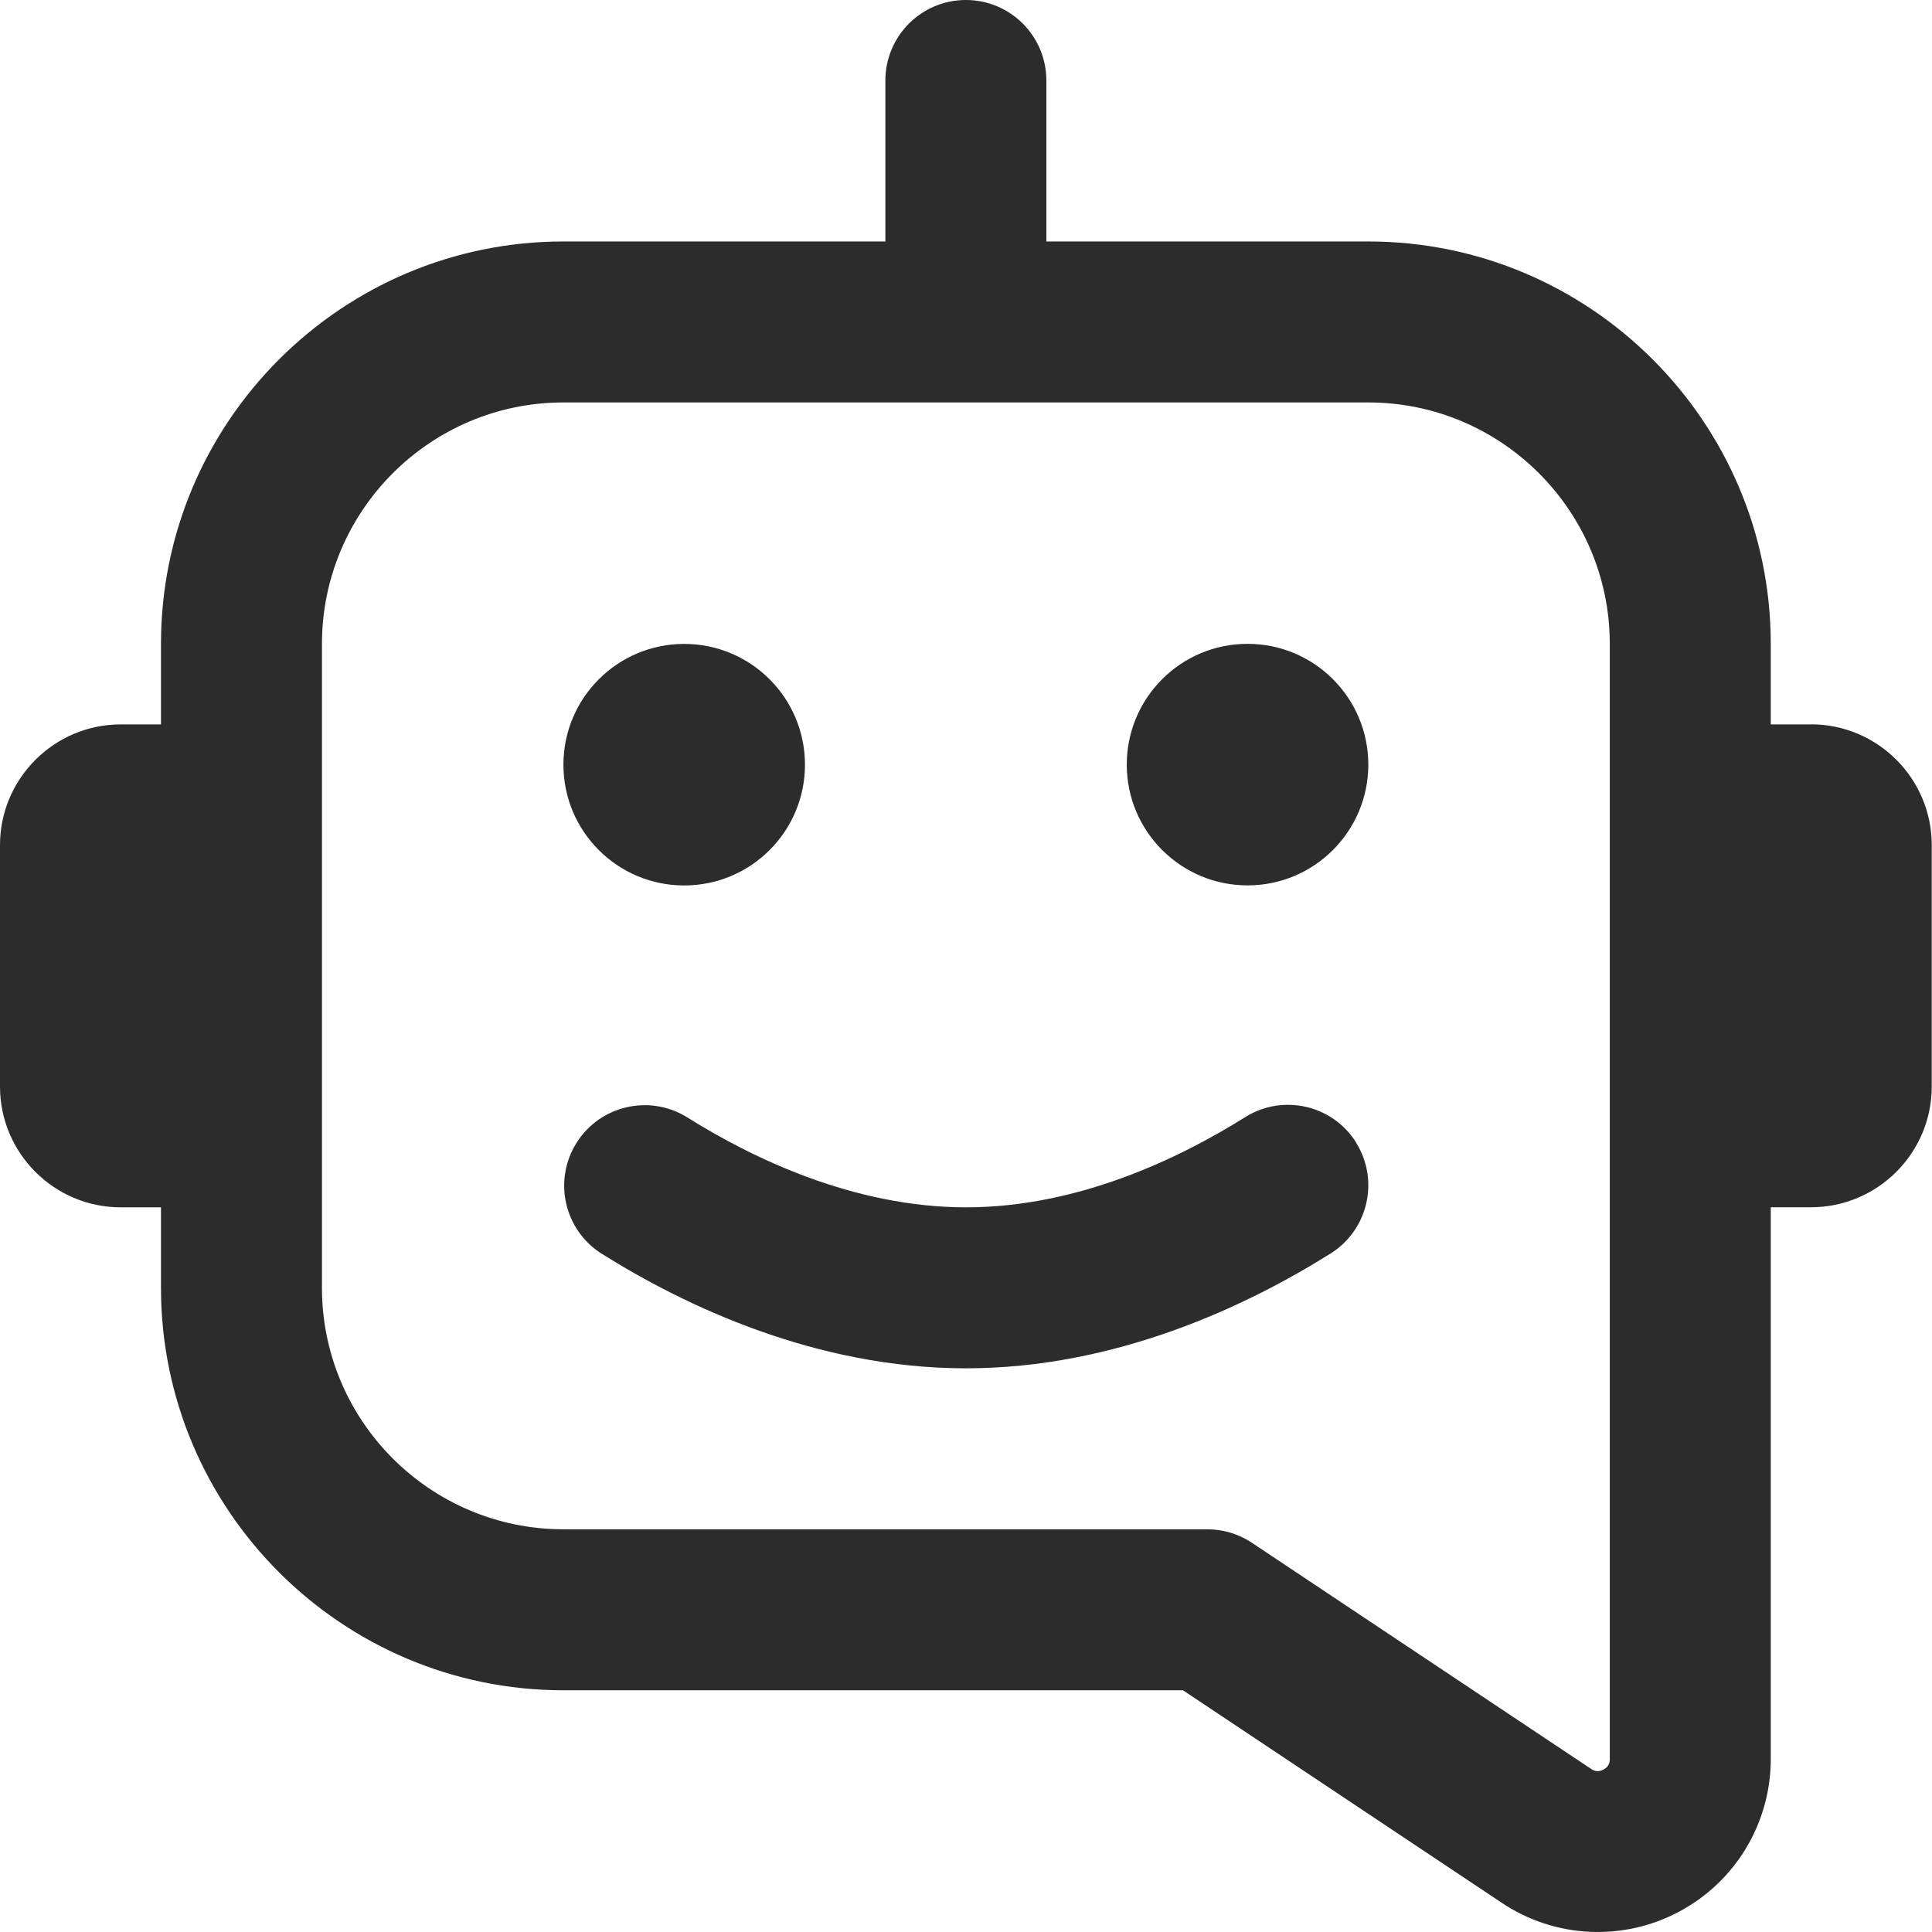
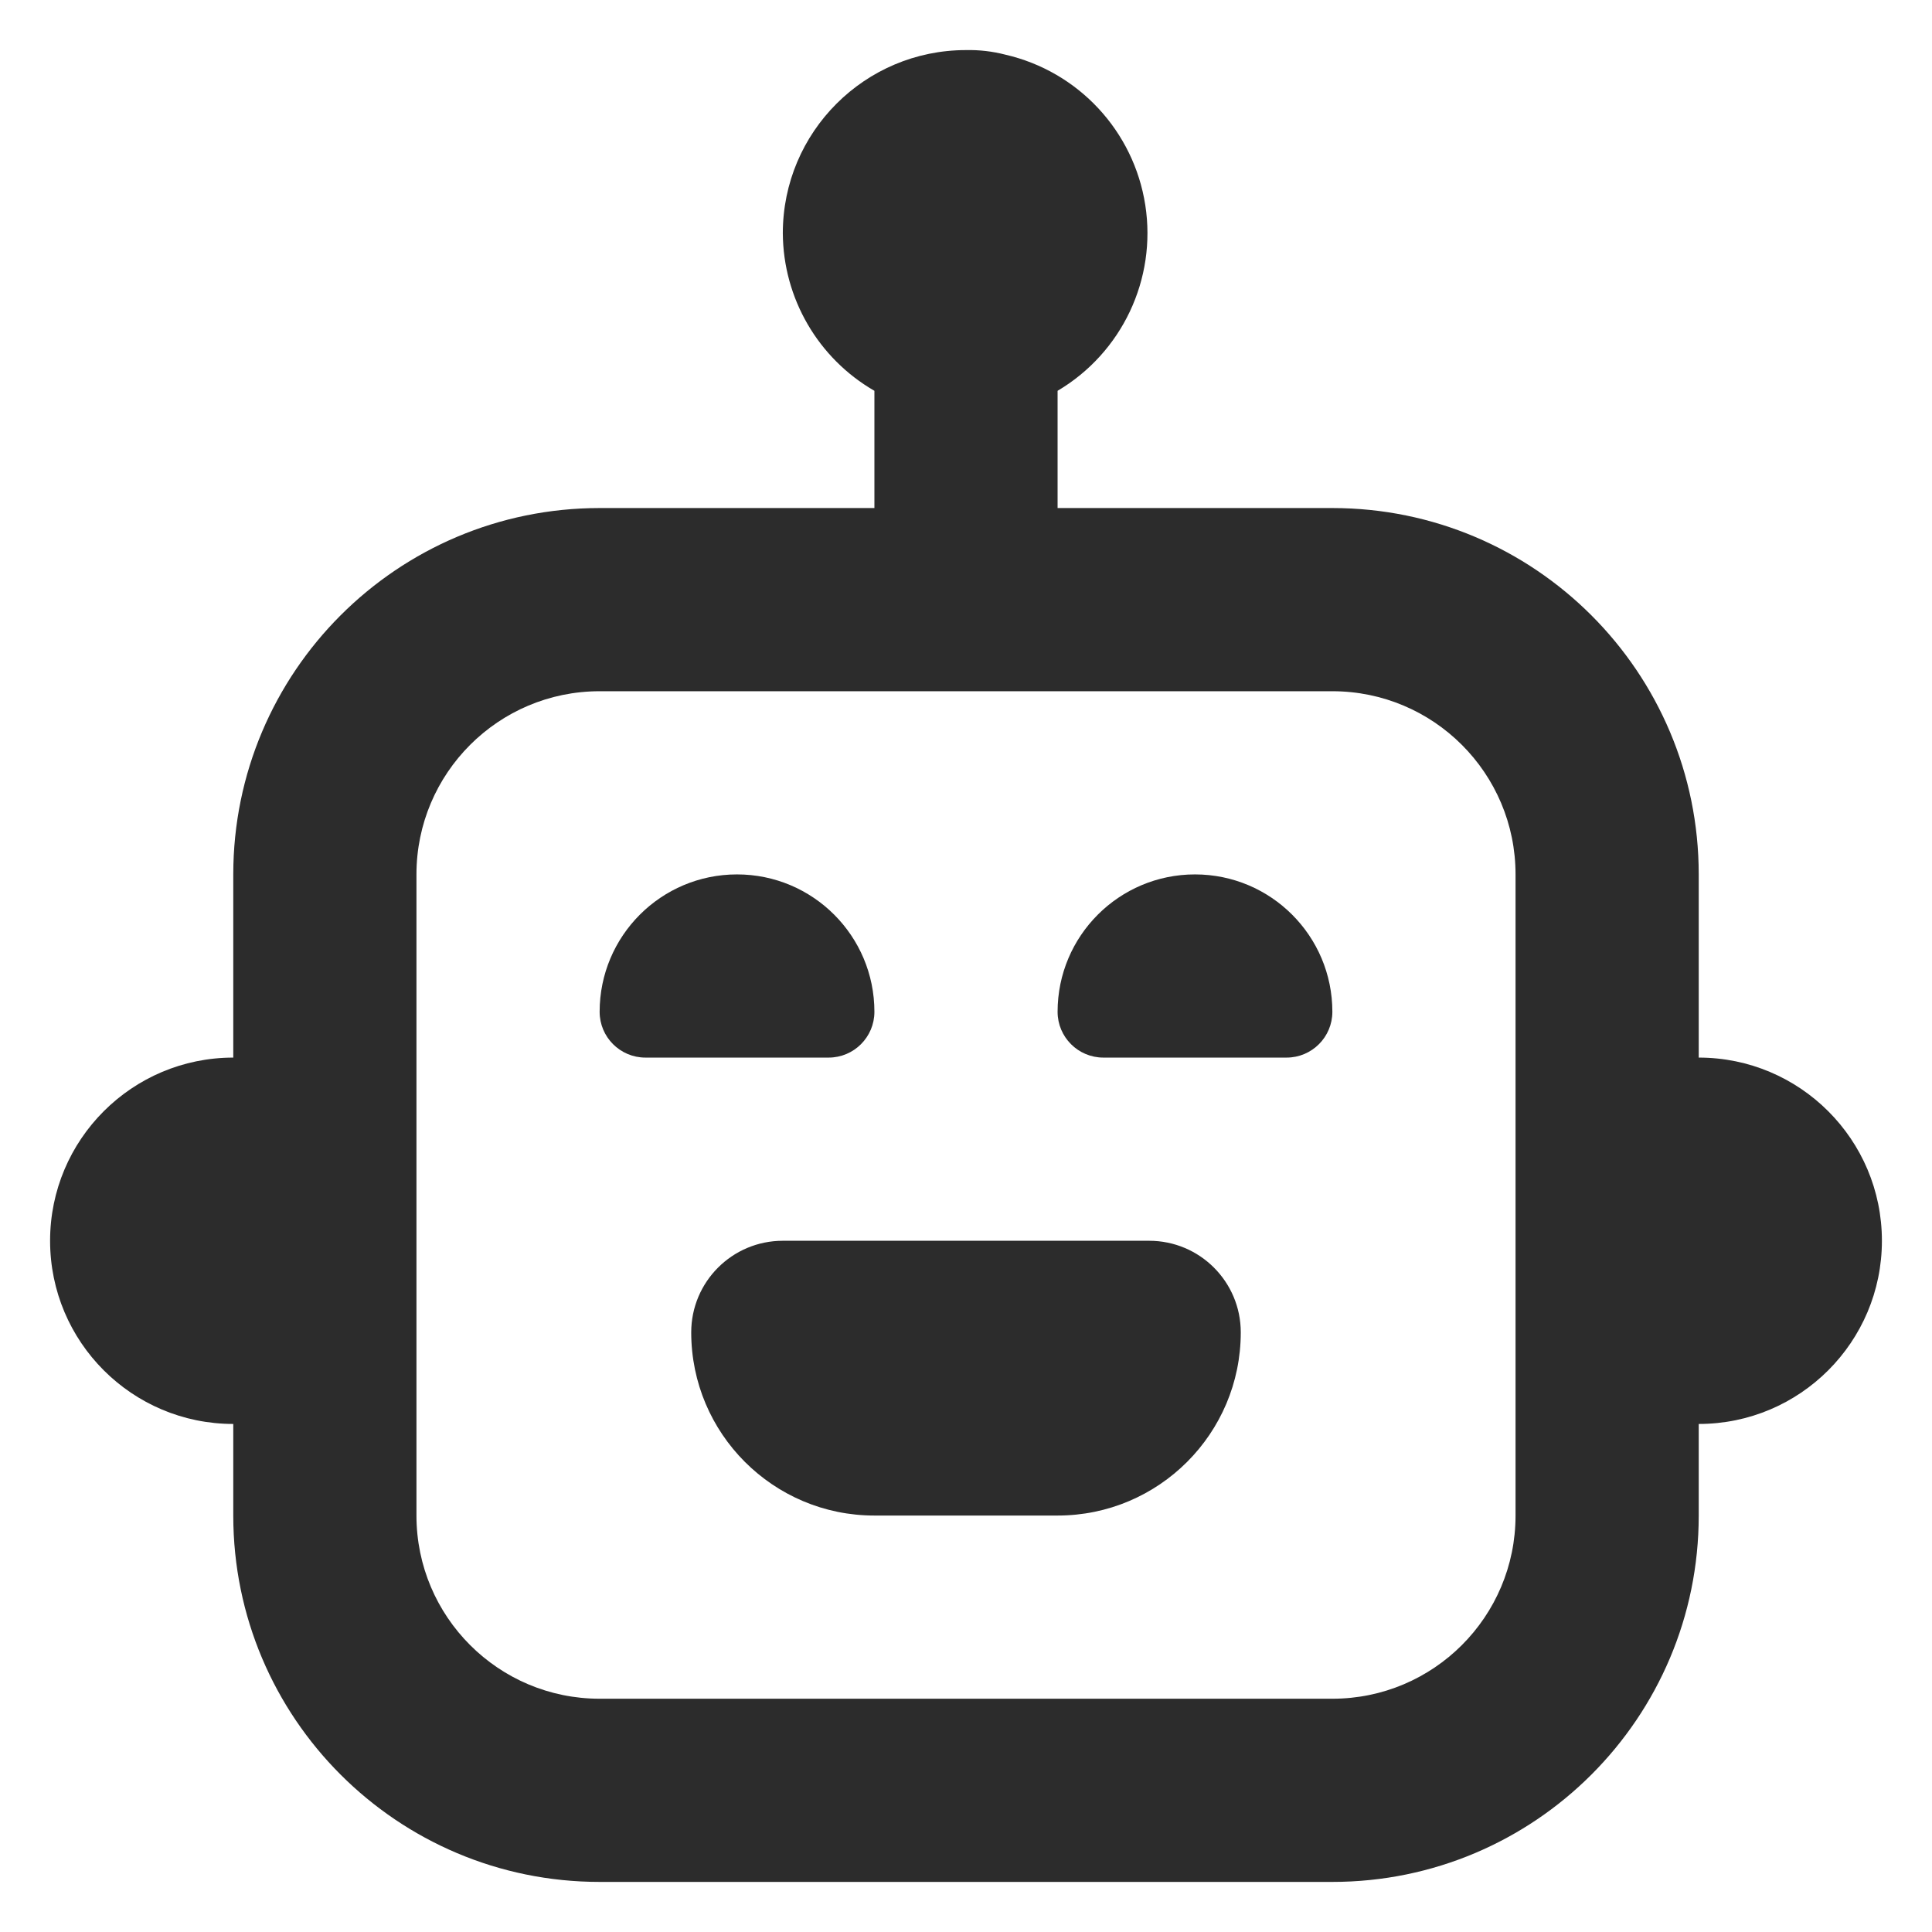
- <svg xmlns="http://www.w3.org/2000/svg" t="1724436336442" class="icon" viewBox="0 0 1024 1024" version="1.1" p-id="955" width="200" height="200">
-   <path d="M959.872 383.949H938.541V341.288c0-117.616-95.689-213.305-213.305-213.305h-170.644V42.661a42.661 42.661 0 1 0-85.322 0v85.322H298.627C181.01 127.983 85.322 223.671 85.322 341.288v42.661h-21.33C28.711 383.949 0 412.659 0 447.94v127.983c0 35.281 28.711 63.991 63.991 63.991H85.322v42.661c0 117.616 95.689 213.305 213.305 213.305h328.361l169.065 112.71a91.508 91.508 0 0 0 94.11 4.522A91.55 91.55 0 0 0 938.541 932.313v-292.441h21.33c35.281 0 63.991-28.711 63.991-63.991v-127.983c0-35.281-28.711-63.991-63.991-63.991zM853.219 932.355c0 0.939 0 3.797-3.328 5.546-3.413 1.834-5.802 0.171-6.484-0.299l-179.816-119.877A42.789 42.789 0 0 0 639.914 810.558H298.627c-70.561 0-127.983-57.422-127.983-127.983V341.288c0-70.561 57.422-127.983 127.983-127.983h426.61c70.561 0 127.983 57.422 127.983 127.983v591.068zM298.627 405.279a63.991 63.991 0 1 1 128.026 0.043A63.991 63.991 0 0 1 298.627 405.279z m426.61 0a63.991 63.991 0 1 1-128.026-0.043A63.991 63.991 0 0 1 725.236 405.279z m-6.527 200.293a42.661 42.661 0 0 1-13.438 58.787C661.032 692.131 591.537 725.236 511.974 725.236s-149.057-33.105-193.297-60.877a42.661 42.661 0 0 1 45.349-72.268c34.769 21.842 88.692 47.823 147.991 47.823s113.18-25.981 147.991-47.823a42.661 42.661 0 0 1 58.787 13.481z" fill="#2c2c2c" p-id="956" />
+ <svg xmlns="http://www.w3.org/2000/svg" t="1724610427070" class="icon" viewBox="0 0 1024 1024" version="1.1" p-id="1017" width="200" height="200">
+   <path d="M220.729 463.455a97.09 97.09 0 0 1 97.09-97.09h388.361a97.09 97.09 0 0 1 97.09 97.09v339.816a97.09 97.09 0 0 1-97.09 97.09H317.819a97.09 97.09 0 0 1-97.09-97.09z m291.271-436.907a97.09 97.09 0 0 0-97.09 97.09 97.09 97.09 0 0 0 48.545 83.498V269.274H317.819a194.181 194.181 0 0 0-194.181 194.181v97.09a97.09 97.09 0 0 0 0 194.181v48.545a194.181 194.181 0 0 0 194.181 194.181h388.361a194.181 194.181 0 0 0 194.181-194.181v-48.545a97.09 97.09 0 0 0 0-194.181v-97.09a194.181 194.181 0 0 0-194.181-194.181h-145.636V207.136a97.09 97.09 0 0 0-27.671-178.161A76.701 76.701 0 0 0 512 26.548z m-48.545 509.724a72.818 72.818 0 0 0-145.636 0 24.273 24.273 0 0 0 24.273 24.273h97.09a24.273 24.273 0 0 0 24.273-24.273z m169.908-72.818a72.818 72.818 0 0 0-72.818 72.818 24.273 24.273 0 0 0 24.273 24.273h97.09a24.273 24.273 0 0 0 24.273-24.273 72.818 72.818 0 0 0-72.818-72.818z m-24.273 194.181h-194.181a48.545 48.545 0 0 0-48.545 48.545 97.09 97.09 0 0 0 97.09 97.09h97.09a97.09 97.09 0 0 0 97.09-97.09 48.545 48.545 0 0 0-48.545-48.545z" fill="#2c2c2c" p-id="1018" />
</svg>
